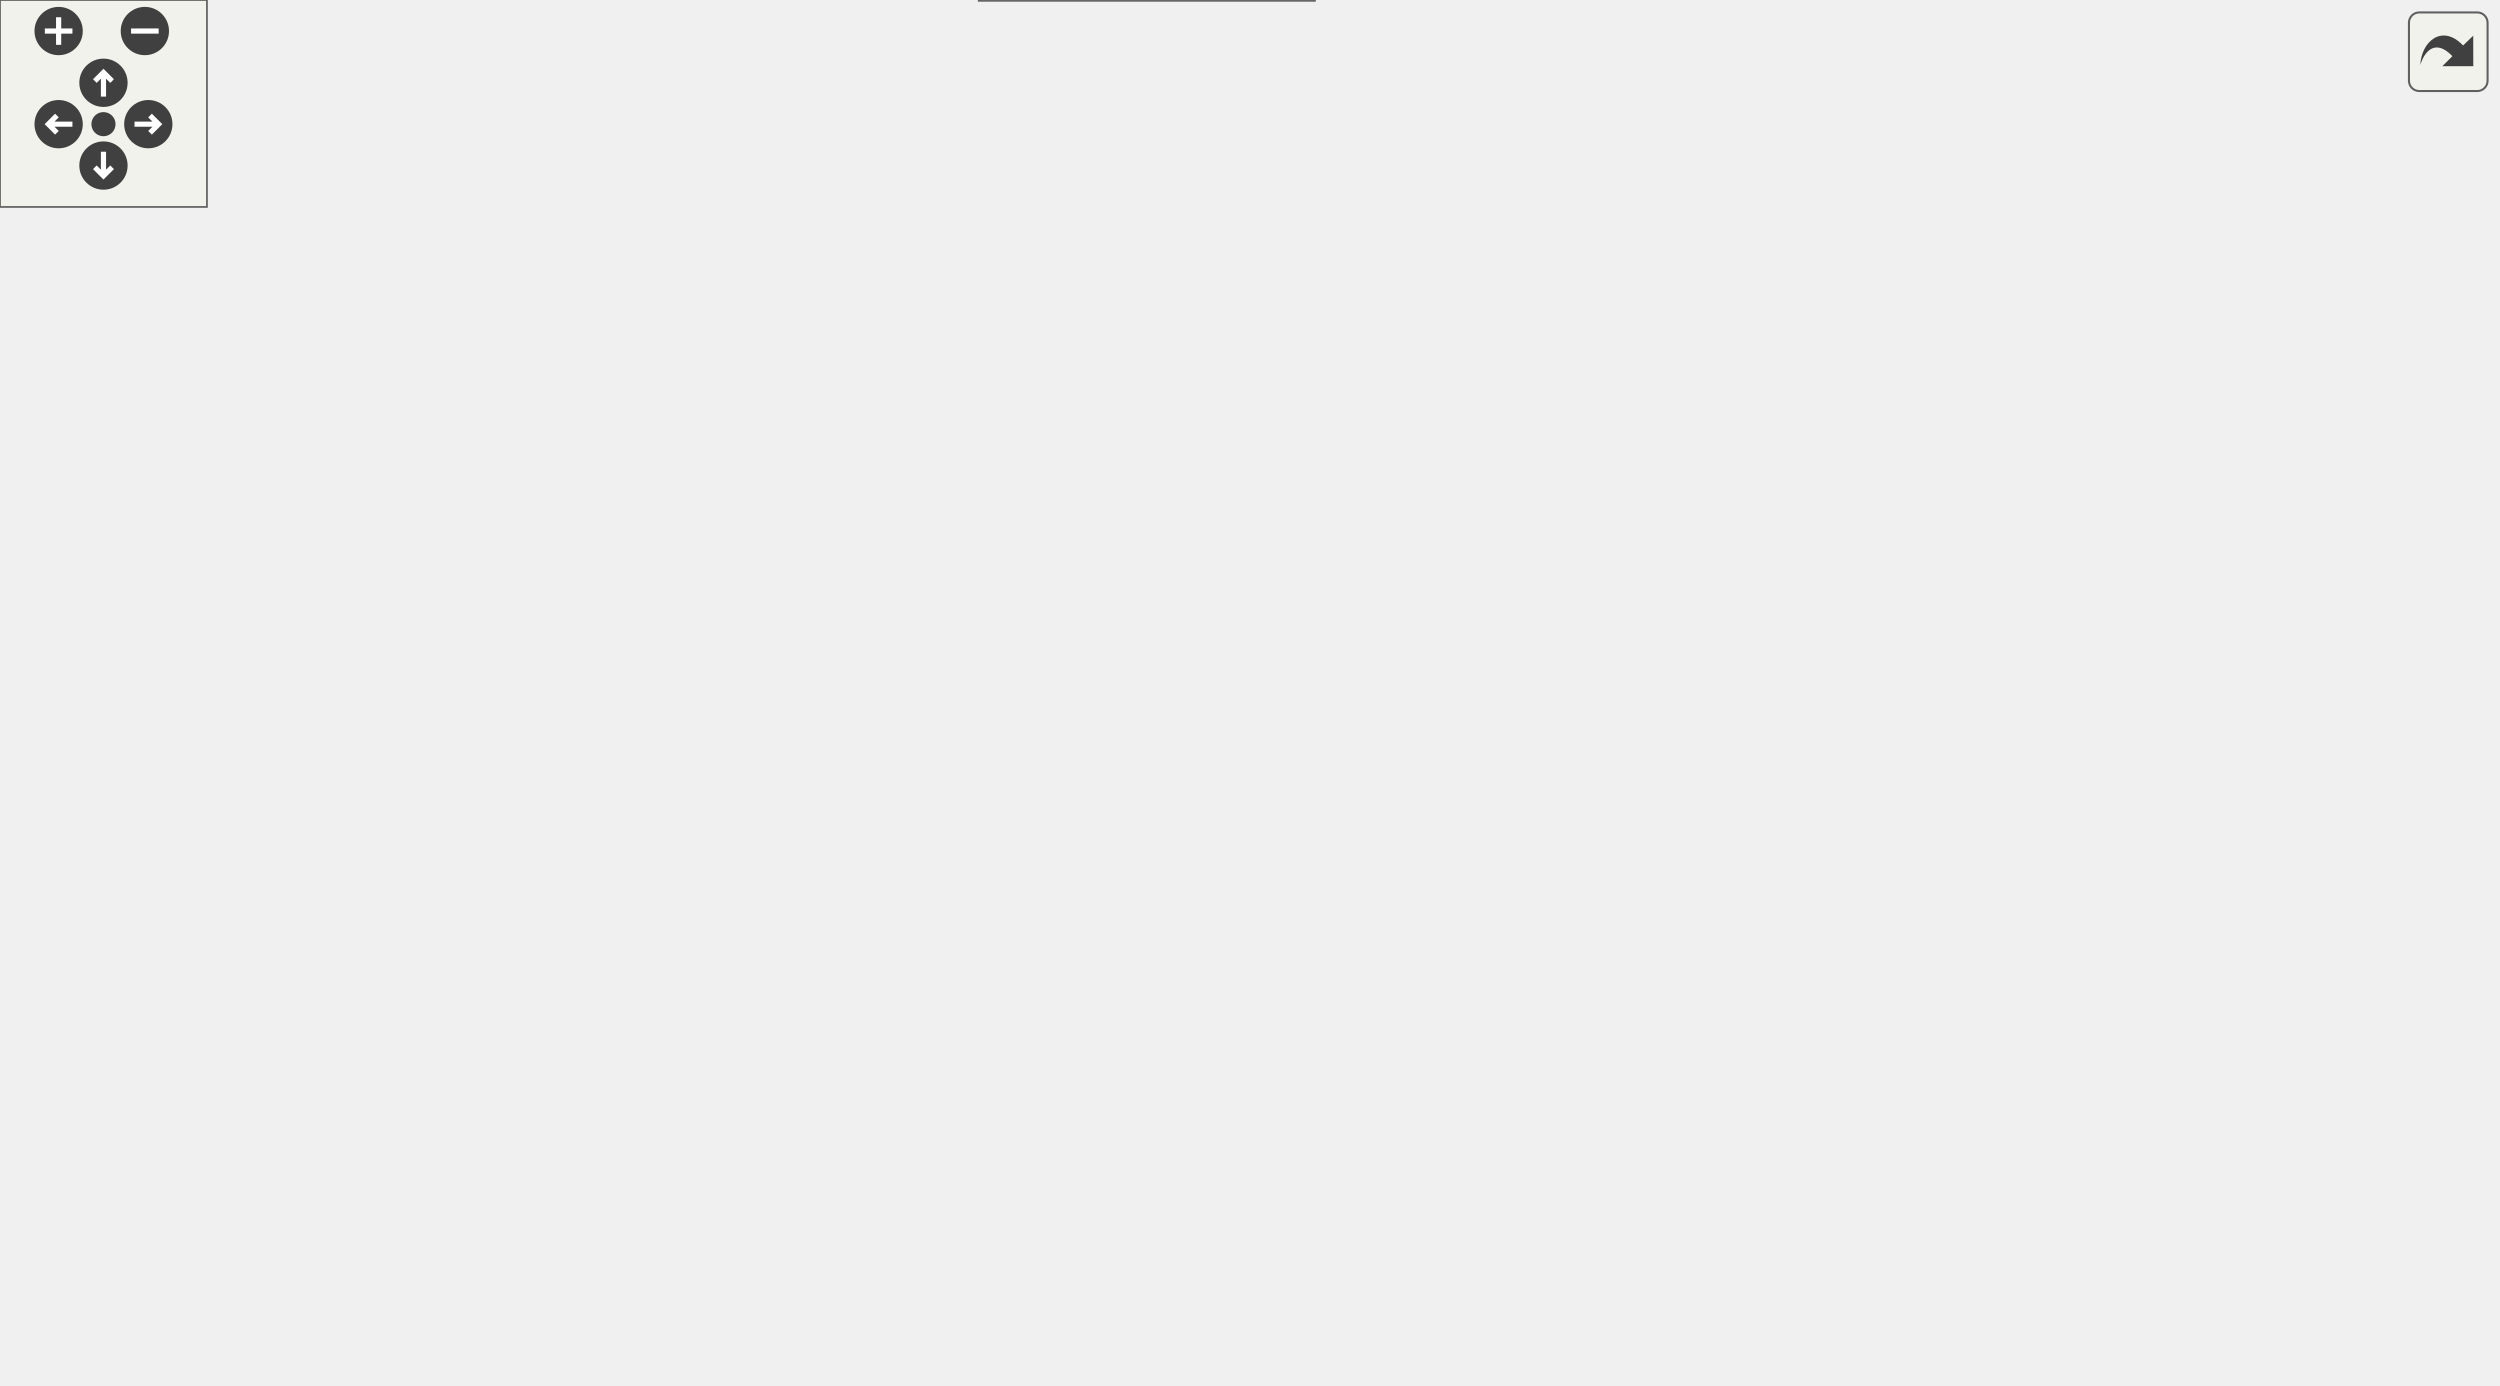
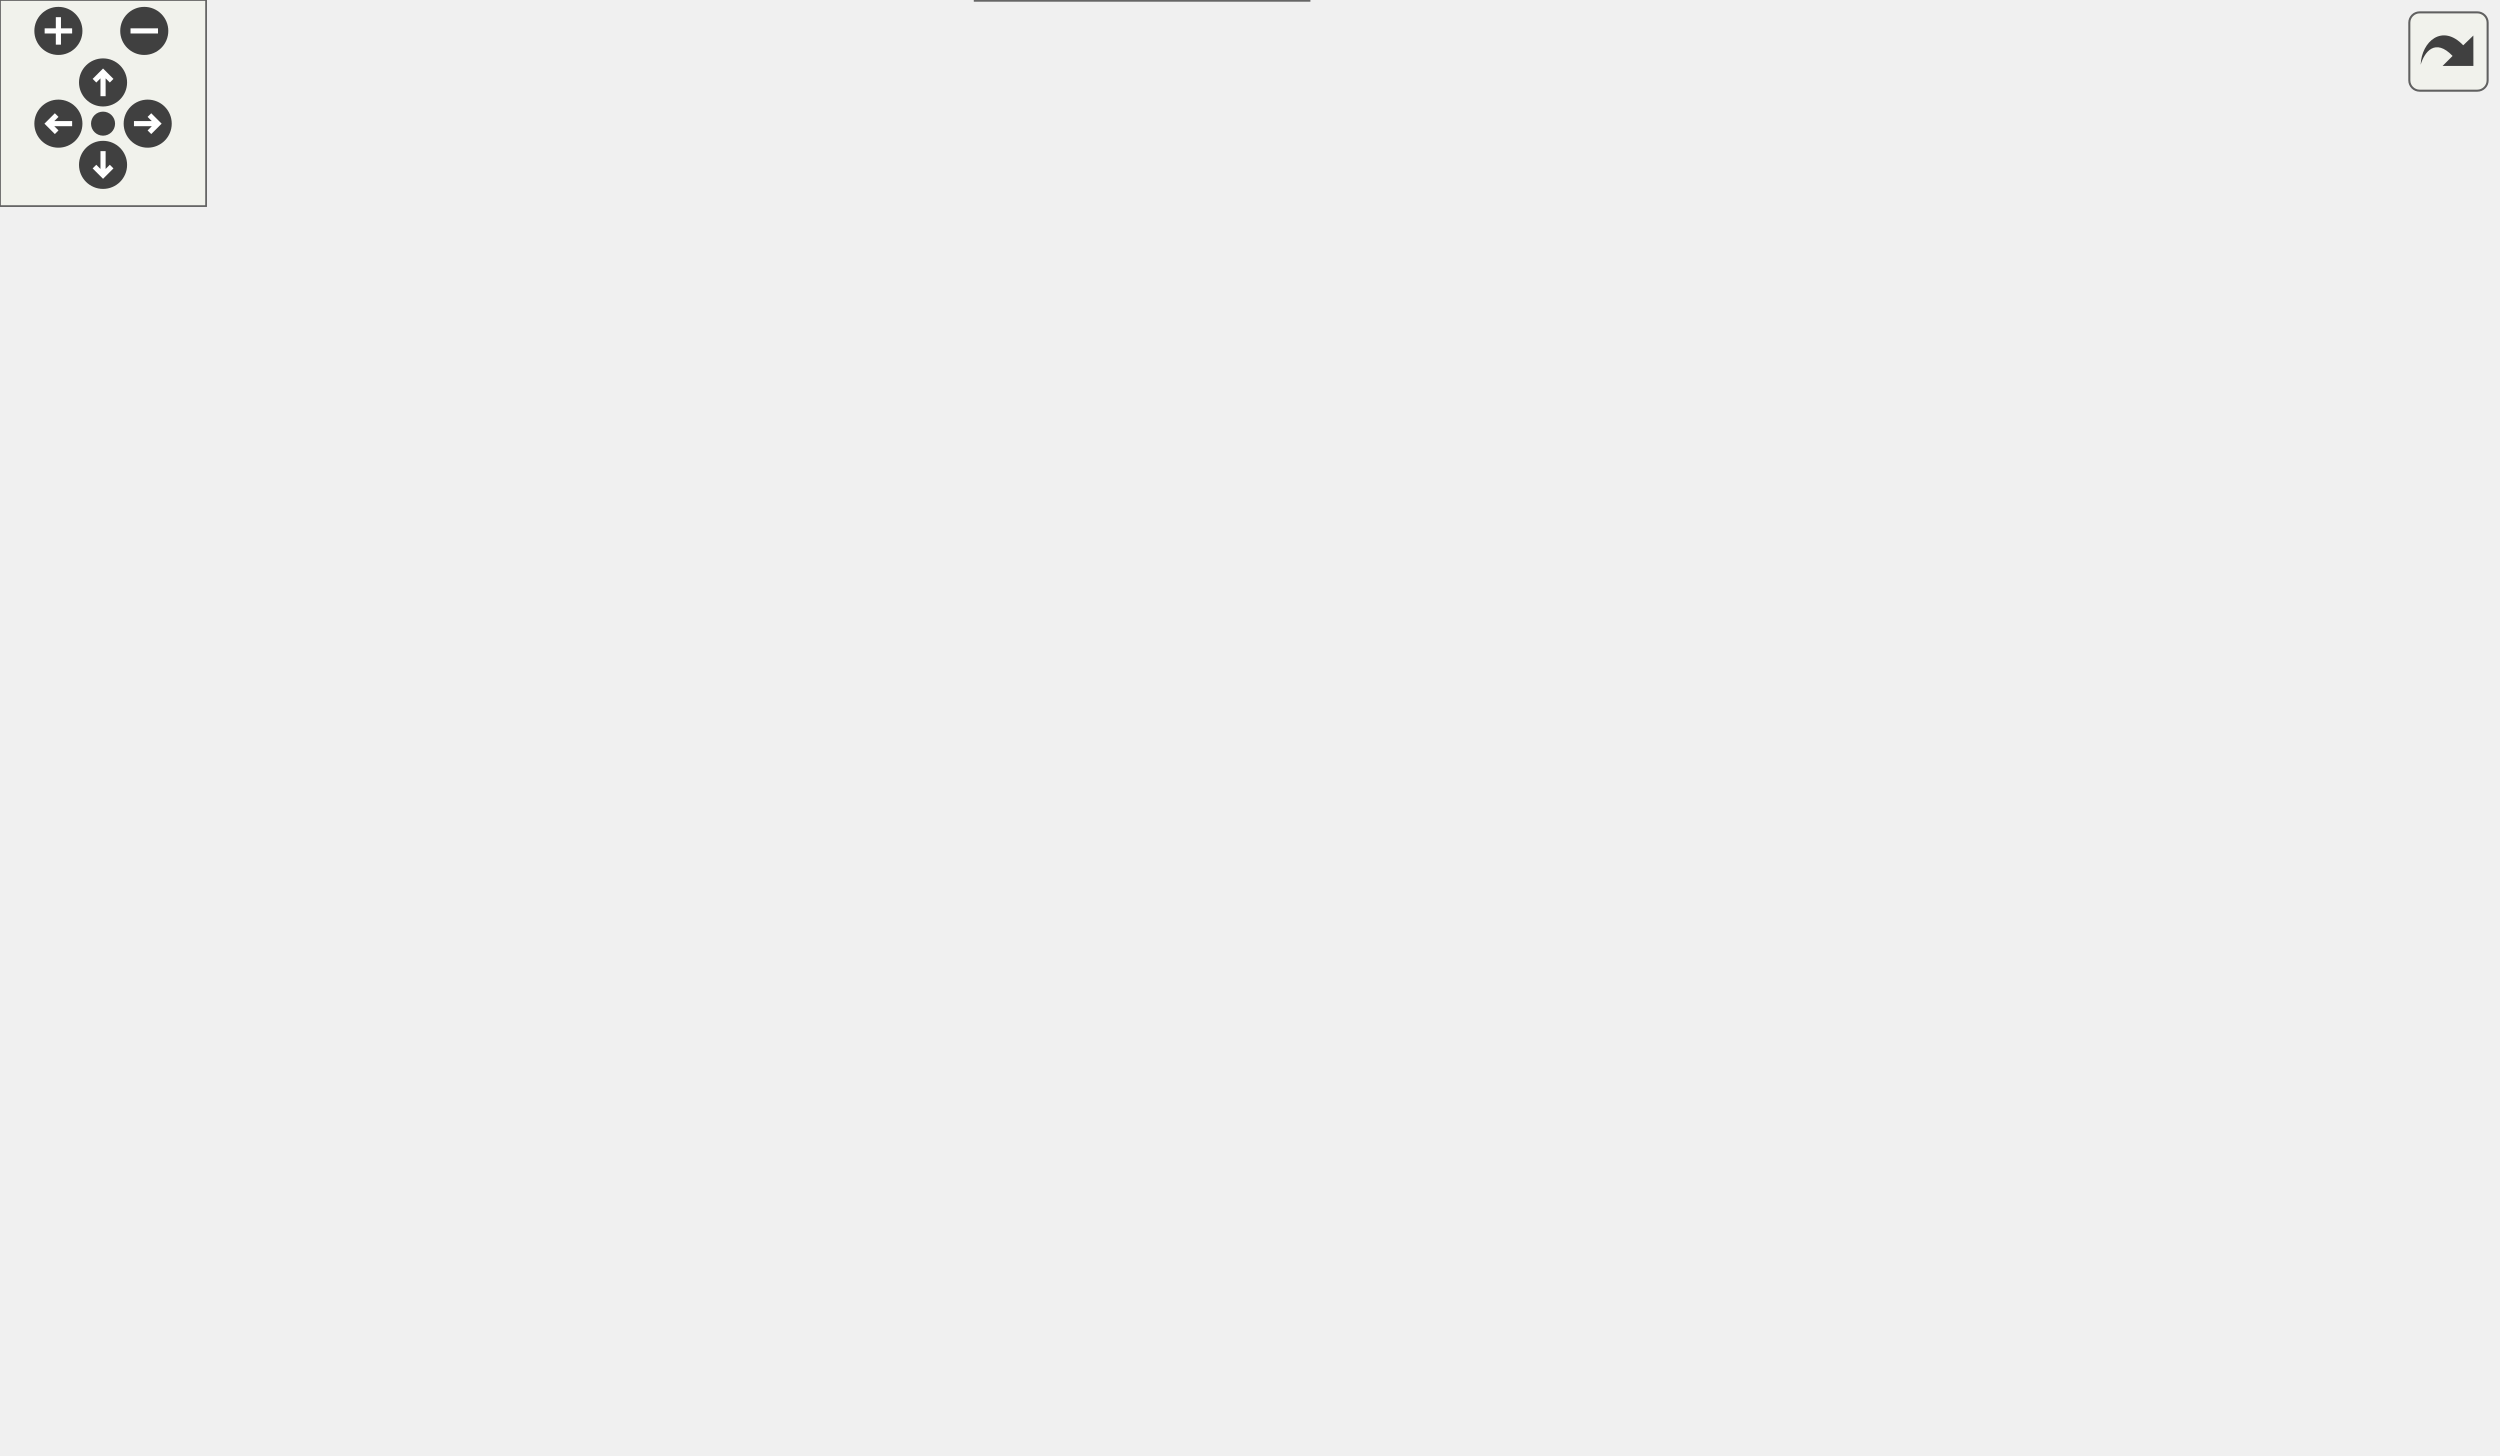
<svg xmlns="http://www.w3.org/2000/svg" xmlns:xlink="http://www.w3.org/1999/xlink" id="main" version="1.1" xml:space="preserve">
  <style type="text/css">
.edge:hover path { stroke: red; }
.edge:hover polygon { stroke: red; fill: red; }
</style>
  <defs>
    <circle id="rim" cx="0" cy="0" r="7" />
    <circle id="rim2" cx="0" cy="0" r="3.5" />
    <g id="zoomPlus">
      <use xlink:href="#rim" fill="#404040">
        <set attributeName="fill" to="#808080" begin="zoomplus.mouseover" end="zoomplus.mouseout" />
      </use>
      <path d="M-4,0h8M0,-4v8" fill="none" stroke="white" stroke-width="1.5" pointer-events="none" />
    </g>
    <g id="zoomMin">
      <use xlink:href="#rim" fill="#404040">
        <set attributeName="fill" to="#808080" begin="zoomminus.mouseover" end="zoomminus.mouseout" />
      </use>
      <path d="M-4,0h8" fill="none" stroke="white" stroke-width="1.5" pointer-events="none" />
    </g>
    <g id="dirArrow">
      <path fill="none" stroke="white" stroke-width="1.5" d="M0,-3.0v7 M-2.5,-0.5L0,-3.0L2.5,-0.5" />
    </g>
    <g id="resetDef">
      <use xlink:href="#rim2" fill="#404040">
        <set attributeName="fill" to="#808080" begin="reset.mouseover" end="reset.mouseout" />
      </use>
    </g>
  </defs>
  <svg id="graph" class="graph">
    <g id="viewport">
      <g id="node1" class="node">
        <g id="a_node1">
          <a xlink:title=" ">
            <polygon fill="#999999" stroke="#666666" points="381,-19 284,-19 284,0 381,0 381,-19" />
            <text text-anchor="middle" x="332.5" y="-7" font-family="Helvetica,sans-Serif" font-size="10.00">scannerYY_state</text>
          </a>
        </g>
      </g>
      <g id="node2" class="node">
        <g id="a_node2">
          <a xlink:href="../../d5/d79/class_outline_parser_interface.html" target="_top" xlink:title="Abstract interface for outline parsers.">
-             <polygon fill="white" stroke="#666666" points="125,-224 0,-224 0,-205 125,-205 125,-224" />
-             <text text-anchor="middle" x="62.5" y="-212" font-family="Helvetica,sans-Serif" font-size="10.00">OutlineParserInterface</text>
+             <polygon fill="white" stroke="#666666" points="125,-246 0,-246 0,-227 125,-227 125,-246" />
+             <text text-anchor="middle" x="62.5" y="-234" font-family="Helvetica,sans-Serif" font-size="10.00">OutlineParserInterface</text>
          </a>
        </g>
      </g>
      <g id="edge1" class="edge">
-         <path fill="none" stroke="#9a32cd" stroke-dasharray="5,2" d="M62.32,-194.47C63.11,-157.67 70.53,-76.86 118.5,-37 142.83,-16.78 228.3,-11.71 283.58,-10.6" />
-         <polygon fill="#9a32cd" stroke="#9a32cd" points="58.82,-194.75 62.26,-204.77 65.82,-194.79 58.82,-194.75" />
-         <text text-anchor="middle" x="144.5" y="-84" font-family="Helvetica,sans-Serif" font-size="10.00"> thisParser</text>
+         <path fill="none" stroke="#9a32cd" stroke-dasharray="5,2" d="M61.21,-216.38C59.66,-176.27 62.34,-83.22 115.5,-37 139.84,-15.83 227.55,-11.09 283.73,-10.3" />
+         <polygon fill="#9a32cd" stroke="#9a32cd" points="57.73,-216.82 61.75,-226.62 64.72,-216.45 57.73,-216.82" />
+         <text text-anchor="middle" x="141.5" y="-95" font-family="Helvetica,sans-Serif" font-size="10.00"> thisParser</text>
      </g>
      <g id="node3" class="node">
        <g id="a_node3">
          <a xlink:href="../../d0/d6b/class_comment_scanner.html" target="_top" xlink:title=" ">
-             <polygon fill="white" stroke="#666666" points="247.5,-224 143.5,-224 143.5,-205 247.5,-205 247.5,-224" />
-             <text text-anchor="middle" x="195.5" y="-212" font-family="Helvetica,sans-Serif" font-size="10.00">CommentScanner</text>
+             <polygon fill="white" stroke="#666666" points="247.5,-246 143.5,-246 143.5,-227 247.5,-227 247.5,-246" />
+             <text text-anchor="middle" x="195.5" y="-234" font-family="Helvetica,sans-Serif" font-size="10.00">CommentScanner</text>
          </a>
        </g>
      </g>
      <g id="edge2" class="edge">
-         <path fill="none" stroke="#9a32cd" stroke-dasharray="5,2" d="M188.81,-195.02C177.38,-159.81 158.74,-82.56 196.5,-37 207.59,-23.62 249.49,-16.9 283.89,-13.59" />
-         <polygon fill="#9a32cd" stroke="#9a32cd" points="185.64,-196.56 192.19,-204.88 192.26,-194.29 185.64,-196.56" />
-         <text text-anchor="middle" x="241" y="-84" font-family="Helvetica,sans-Serif" font-size="10.00"> commentScanner</text>
+         <path fill="none" stroke="#9a32cd" stroke-dasharray="5,2" d="M188.66,-216.82C175.85,-178.28 153.29,-89.18 196.5,-37 207.59,-23.61 249.49,-16.9 283.88,-13.58" />
+         <polygon fill="#9a32cd" stroke="#9a32cd" points="185.49,-218.38 192.09,-226.67 192.1,-216.08 185.49,-218.38" />
+         <text text-anchor="middle" x="241" y="-95" font-family="Helvetica,sans-Serif" font-size="10.00"> commentScanner</text>
      </g>
      <g id="node4" class="node">
        <g id="a_node4">
          <a xlink:href="../../d9/d45/class_q_c_string.html" target="_top" xlink:title="This is an alternative implementation of QCString.">
-             <polygon fill="white" stroke="#666666" points="345,-341 286,-341 286,-322 345,-322 345,-341" />
-             <text text-anchor="middle" x="315.5" y="-329" font-family="Helvetica,sans-Serif" font-size="10.00">QCString</text>
+             <polygon fill="white" stroke="#666666" points="345,-363 286,-363 286,-344 345,-344 345,-363" />
+             <text text-anchor="middle" x="315.5" y="-351" font-family="Helvetica,sans-Serif" font-size="10.00">QCString</text>
          </a>
        </g>
      </g>
      <g id="edge3" class="edge">
-         <path fill="none" stroke="#9a32cd" stroke-dasharray="5,2" d="M312.57,-311.97C311.02,-301.21 309.28,-287.37 308.5,-275 305.13,-221.33 304.05,-207.59 308.5,-154 312.79,-102.4 325.6,-41.42 330.53,-19.17" />
-         <polygon fill="#9a32cd" stroke="#9a32cd" points="309.11,-312.52 314.07,-321.88 316.04,-311.47 309.11,-312.52" />
-         <text text-anchor="middle" x="352.5" y="-267" font-family="Helvetica,sans-Serif" font-size="10.00"> aliasName</text>
-         <text text-anchor="middle" x="352.5" y="-256" font-family="Helvetica,sans-Serif" font-size="10.00">baseName</text>
-         <text text-anchor="middle" x="352.5" y="-245" font-family="Helvetica,sans-Serif" font-size="10.00">briefBackup</text>
-         <text text-anchor="middle" x="352.5" y="-234" font-family="Helvetica,sans-Serif" font-size="10.00">copyArgString</text>
-         <text text-anchor="middle" x="352.5" y="-223" font-family="Helvetica,sans-Serif" font-size="10.00">delimiter</text>
-         <text text-anchor="middle" x="352.5" y="-212" font-family="Helvetica,sans-Serif" font-size="10.00">docBackup</text>
-         <text text-anchor="middle" x="352.5" y="-201" font-family="Helvetica,sans-Serif" font-size="10.00">docBlockName</text>
-         <text text-anchor="middle" x="352.5" y="-190" font-family="Helvetica,sans-Serif" font-size="10.00">dummyRawString</text>
-         <text text-anchor="middle" x="352.5" y="-179" font-family="Helvetica,sans-Serif" font-size="10.00">fileName</text>
-         <text text-anchor="middle" x="352.5" y="-168" font-family="Helvetica,sans-Serif" font-size="10.00">fullArgString</text>
-         <text text-anchor="middle" x="352.5" y="-157" font-family="Helvetica,sans-Serif" font-size="10.00">...</text>
+         <path fill="none" stroke="#9a32cd" stroke-dasharray="5,2" d="M312.57,-333.97C311.02,-323.21 309.28,-309.37 308.5,-297 305.13,-243.33 304.63,-229.64 308.5,-176 312.87,-115.48 326.1,-43.47 330.81,-19.07" />
+         <polygon fill="#9a32cd" stroke="#9a32cd" points="309.11,-334.52 314.07,-343.88 316.04,-333.47 309.11,-334.52" />
+         <text text-anchor="middle" x="352.5" y="-289" font-family="Helvetica,sans-Serif" font-size="10.00"> aliasName</text>
+         <text text-anchor="middle" x="352.5" y="-278" font-family="Helvetica,sans-Serif" font-size="10.00">baseName</text>
+         <text text-anchor="middle" x="352.5" y="-267" font-family="Helvetica,sans-Serif" font-size="10.00">briefBackup</text>
+         <text text-anchor="middle" x="352.5" y="-256" font-family="Helvetica,sans-Serif" font-size="10.00">copyArgString</text>
+         <text text-anchor="middle" x="352.5" y="-245" font-family="Helvetica,sans-Serif" font-size="10.00">delimiter</text>
+         <text text-anchor="middle" x="352.5" y="-234" font-family="Helvetica,sans-Serif" font-size="10.00">docBackup</text>
+         <text text-anchor="middle" x="352.5" y="-223" font-family="Helvetica,sans-Serif" font-size="10.00">docBlockName</text>
+         <text text-anchor="middle" x="352.5" y="-212" font-family="Helvetica,sans-Serif" font-size="10.00">dummyRawString</text>
+         <text text-anchor="middle" x="352.5" y="-201" font-family="Helvetica,sans-Serif" font-size="10.00">fileName</text>
+         <text text-anchor="middle" x="352.5" y="-190" font-family="Helvetica,sans-Serif" font-size="10.00">fullArgString</text>
+         <text text-anchor="middle" x="352.5" y="-179" font-family="Helvetica,sans-Serif" font-size="10.00">...</text>
      </g>
      <g id="node5" class="node">
        <g id="a_node5">
          <a xlink:href="../../d7/df8/class_argument_list.html" target="_top" xlink:title="This class represents an function or template argument list.">
-             <polygon fill="white" stroke="#666666" points="487.5,-224 405.5,-224 405.5,-205 487.5,-205 487.5,-224" />
-             <text text-anchor="middle" x="446.5" y="-212" font-family="Helvetica,sans-Serif" font-size="10.00">ArgumentList</text>
+             <polygon fill="white" stroke="#666666" points="487.5,-246 405.5,-246 405.5,-227 487.5,-227 487.5,-246" />
+             <text text-anchor="middle" x="446.5" y="-234" font-family="Helvetica,sans-Serif" font-size="10.00">ArgumentList</text>
          </a>
        </g>
      </g>
      <g id="edge5" class="edge">
-         <path fill="none" stroke="#9a32cd" stroke-dasharray="5,2" d="M337.23,-316.3C352.91,-305.66 374.27,-290.35 391.5,-275 410.2,-258.34 429.48,-236.08 439.5,-224.07" />
-         <polygon fill="#9a32cd" stroke="#9a32cd" points="335.09,-313.52 328.72,-321.99 338.98,-319.34 335.09,-313.52" />
-         <text text-anchor="middle" x="423.5" y="-296" font-family="Helvetica,sans-Serif" font-size="10.00"> m_trailingReturnType</text>
+         <path fill="none" stroke="#9a32cd" stroke-dasharray="5,2" d="M337.23,-338.3C352.91,-327.66 374.27,-312.35 391.5,-297 410.2,-280.34 429.48,-258.08 439.5,-246.07" />
+         <polygon fill="#9a32cd" stroke="#9a32cd" points="335.09,-335.52 328.72,-343.99 338.98,-341.34 335.09,-335.52" />
+         <text text-anchor="middle" x="423.5" y="-318" font-family="Helvetica,sans-Serif" font-size="10.00"> m_trailingReturnType</text>
      </g>
      <g id="edge4" class="edge">
-         <path fill="none" stroke="#9a32cd" stroke-dasharray="5,2" d="M435.78,-196.43C426.07,-180.83 411.5,-157.06 399.5,-136 374.81,-92.65 347.37,-39.57 336.89,-19.11" />
-         <polygon fill="#9a32cd" stroke="#9a32cd" points="432.86,-198.37 441.13,-204.99 438.8,-194.65 432.86,-198.37" />
-         <text text-anchor="middle" x="451" y="-84" font-family="Helvetica,sans-Serif" font-size="10.00"> currentArgumentList</text>
+         <path fill="none" stroke="#9a32cd" stroke-dasharray="5,2" d="M435.13,-218.11C425.21,-202.62 410.69,-179.2 399.5,-158 372.45,-106.76 345.55,-42.48 336.07,-19.32" />
+         <polygon fill="#9a32cd" stroke="#9a32cd" points="432.28,-220.14 440.65,-226.63 438.16,-216.34 432.28,-220.14" />
+         <text text-anchor="middle" x="451" y="-95" font-family="Helvetica,sans-Serif" font-size="10.00"> currentArgumentList</text>
      </g>
      <g id="node6" class="node">
        <g id="a_node6">
          <a xlink:href="../../d3/d30/class_text_stream.html" target="_top" xlink:title="Text streaming class that buffers data.">
-             <polygon fill="white" stroke="#666666" points="577.5,-224 505.5,-224 505.5,-205 577.5,-205 577.5,-224" />
-             <text text-anchor="middle" x="541.5" y="-212" font-family="Helvetica,sans-Serif" font-size="10.00">TextStream</text>
+             <polygon fill="white" stroke="#666666" points="577.5,-246 505.5,-246 505.5,-227 577.5,-227 577.5,-246" />
+             <text text-anchor="middle" x="541.5" y="-234" font-family="Helvetica,sans-Serif" font-size="10.00">TextStream</text>
          </a>
        </g>
      </g>
      <g id="edge6" class="edge">
-         <path fill="none" stroke="#9a32cd" stroke-dasharray="5,2" d="M537.65,-194.78C528.39,-149.9 505.41,-39.74 502.5,-37 485.35,-20.9 424.96,-14.58 381.02,-12.1" />
-         <polygon fill="#9a32cd" stroke="#9a32cd" points="534.24,-195.58 539.69,-204.67 541.1,-194.17 534.24,-195.58" />
-         <text text-anchor="middle" x="578" y="-128" font-family="Helvetica,sans-Serif" font-size="10.00"> docBlock</text>
-         <text text-anchor="middle" x="578" y="-117" font-family="Helvetica,sans-Serif" font-size="10.00">dummyTextStream</text>
-         <text text-anchor="middle" x="578" y="-106" font-family="Helvetica,sans-Serif" font-size="10.00">pCopyCurlyGString</text>
-         <text text-anchor="middle" x="578" y="-95" font-family="Helvetica,sans-Serif" font-size="10.00">pCopyHereDocGString</text>
-         <text text-anchor="middle" x="578" y="-84" font-family="Helvetica,sans-Serif" font-size="10.00">pCopyQuotedGString</text>
-         <text text-anchor="middle" x="578" y="-73" font-family="Helvetica,sans-Serif" font-size="10.00">pCopyRawGString</text>
-         <text text-anchor="middle" x="578" y="-62" font-family="Helvetica,sans-Serif" font-size="10.00">pCopyRoundGString</text>
-         <text text-anchor="middle" x="578" y="-51" font-family="Helvetica,sans-Serif" font-size="10.00">pCopySquareGString</text>
-         <text text-anchor="middle" x="578" y="-40" font-family="Helvetica,sans-Serif" font-size="10.00">pSkipVerbString</text>
+         <path fill="none" stroke="#9a32cd" stroke-dasharray="5,2" d="M537.58,-216.94C534.29,-201.25 529.5,-178.17 525.5,-158 514.85,-104.3 541.84,-75.06 502.5,-37 485.59,-20.65 425.14,-14.38 381.13,-11.99" />
+         <polygon fill="#9a32cd" stroke="#9a32cd" points="534.2,-217.84 539.68,-226.91 541.05,-216.4 534.2,-217.84" />
+         <text text-anchor="middle" x="580" y="-150" font-family="Helvetica,sans-Serif" font-size="10.00"> docBlock</text>
+         <text text-anchor="middle" x="580" y="-139" font-family="Helvetica,sans-Serif" font-size="10.00">dummyTextStream</text>
+         <text text-anchor="middle" x="580" y="-128" font-family="Helvetica,sans-Serif" font-size="10.00">pCopyCurlyGString</text>
+         <text text-anchor="middle" x="580" y="-117" font-family="Helvetica,sans-Serif" font-size="10.00">pCopyHereDocGString</text>
+         <text text-anchor="middle" x="580" y="-106" font-family="Helvetica,sans-Serif" font-size="10.00">pCopyQuotedGString</text>
+         <text text-anchor="middle" x="580" y="-95" font-family="Helvetica,sans-Serif" font-size="10.00">pCopyRawGString</text>
+         <text text-anchor="middle" x="580" y="-84" font-family="Helvetica,sans-Serif" font-size="10.00">pCopyRoundGString</text>
+         <text text-anchor="middle" x="580" y="-73" font-family="Helvetica,sans-Serif" font-size="10.00">pCopySquareGString</text>
+         <text text-anchor="middle" x="580" y="-62" font-family="Helvetica,sans-Serif" font-size="10.00">pSkipInterpString</text>
+         <text text-anchor="middle" x="580" y="-51" font-family="Helvetica,sans-Serif" font-size="10.00">pSkipInterpVerbString</text>
+         <text text-anchor="middle" x="580" y="-40" font-family="Helvetica,sans-Serif" font-size="10.00">...</text>
      </g>
      <g id="node7" class="node">
        <g id="a_node7">
          <a xlink:href="../../dd/df8/class_clang_t_u_parser.html" target="_top" xlink:title="Clang parser object for a single translation unit, which consists of a source file and the directly o...">
-             <polygon fill="white" stroke="#666666" points="700.5,-224 612.5,-224 612.5,-205 700.5,-205 700.5,-224" />
-             <text text-anchor="middle" x="656.5" y="-212" font-family="Helvetica,sans-Serif" font-size="10.00">ClangTUParser</text>
+             <polygon fill="white" stroke="#666666" points="700.5,-246 612.5,-246 612.5,-227 700.5,-227 700.5,-246" />
+             <text text-anchor="middle" x="656.5" y="-234" font-family="Helvetica,sans-Serif" font-size="10.00">ClangTUParser</text>
          </a>
        </g>
      </g>
      <g id="edge7" class="edge">
-         <path fill="none" stroke="#9a32cd" stroke-dasharray="5,2" d="M660.84,-194.78C668.02,-158.5 677.63,-78.58 634.5,-37 616.67,-19.81 461.76,-13.57 381.01,-11.47" />
-         <polygon fill="#9a32cd" stroke="#9a32cd" points="657.34,-194.4 658.67,-204.91 664.19,-195.87 657.34,-194.4" />
-         <text text-anchor="middle" x="696.5" y="-84" font-family="Helvetica,sans-Serif" font-size="10.00"> clangParser</text>
+         <path fill="none" stroke="#9a32cd" stroke-dasharray="5,2" d="M661.19,-216.9C669.92,-177.42 683.58,-84.97 634.5,-37 616.79,-19.69 461.82,-13.51 381.04,-11.45" />
+         <polygon fill="#9a32cd" stroke="#9a32cd" points="657.76,-216.21 658.87,-226.74 664.57,-217.82 657.76,-216.21" />
+         <text text-anchor="middle" x="699.5" y="-95" font-family="Helvetica,sans-Serif" font-size="10.00"> clangParser</text>
      </g>
    </g>
  </svg>
  <g id="navigator" transform="translate(0 0)" fill="#404254">
    <rect fill="#f2f5e9" fill-opacity="0.5" stroke="#606060" stroke-width=".5" x="0" y="0" width="60" height="60" />
    <use id="zoomplus" xlink:href="#zoomPlus" x="17" y="9" />
    <use id="zoomminus" xlink:href="#zoomMin" x="42" y="9" />
    <use id="reset" xlink:href="#resetDef" x="30" y="36" />
    <g id="arrowUp" xlink:href="#dirArrow" transform="translate(30 24)">
      <use xlink:href="#rim" fill="#404040">
        <set attributeName="fill" to="#808080" begin="arrowUp.mouseover" end="arrowUp.mouseout" />
      </use>
      <path fill="none" stroke="white" stroke-width="1.5" d="M0,-3.0v7 M-2.5,-0.5L0,-3.0L2.5,-0.5" />
    </g>
    <g id="arrowRight" xlink:href="#dirArrow" transform="rotate(90) translate(36 -43)">
      <use xlink:href="#rim" fill="#404040">
        <set attributeName="fill" to="#808080" begin="arrowRight.mouseover" end="arrowRight.mouseout" />
      </use>
      <path fill="none" stroke="white" stroke-width="1.5" d="M0,-3.0v7 M-2.5,-0.5L0,-3.0L2.5,-0.5" />
    </g>
    <g id="arrowDown" xlink:href="#dirArrow" transform="rotate(180) translate(-30 -48)">
      <use xlink:href="#rim" fill="#404040">
        <set attributeName="fill" to="#808080" begin="arrowDown.mouseover" end="arrowDown.mouseout" />
      </use>
      <path fill="none" stroke="white" stroke-width="1.5" d="M0,-3.0v7 M-2.5,-0.5L0,-3.0L2.5,-0.5" />
    </g>
    <g id="arrowLeft" xlink:href="#dirArrow" transform="rotate(270) translate(-36 17)">
      <use xlink:href="#rim" fill="#404040">
        <set attributeName="fill" to="#808080" begin="arrowLeft.mouseover" end="arrowLeft.mouseout" />
      </use>
      <path fill="none" stroke="white" stroke-width="1.5" d="M0,-3.0v7 M-2.5,-0.5L0,-3.0L2.5,-0.5" />
    </g>
  </g>
  <svg viewBox="0 0 15 15" width="100%" height="30px" preserveAspectRatio="xMaxYMin meet">
    <g id="arrow_out" transform="scale(0.3 0.3)">
      <a xlink:href="structscanner_y_y__state__coll__graph_org.svg" target="_base">
        <rect id="button" ry="5" rx="5" y="6" x="6" height="38" width="38" fill="#f2f5e9" fill-opacity="0.5" stroke="#606060" stroke-width="1.0" />
        <path id="arrow" d="M 11.5,31.437 C 11.94,20.098 22.043,11.323 32.159,21.979 L 37.069,17.246 C 37.069,17.246 37.088,32 37.088,32 L 22.16,31.978 C 22.16,31.978 26.998,27.14 26.998,27.14 C 18.529,18.264 13.292,25.23 11.5,31.437 z" style="fill:#404040;" />
      </a>
    </g>
  </svg>
</svg>
